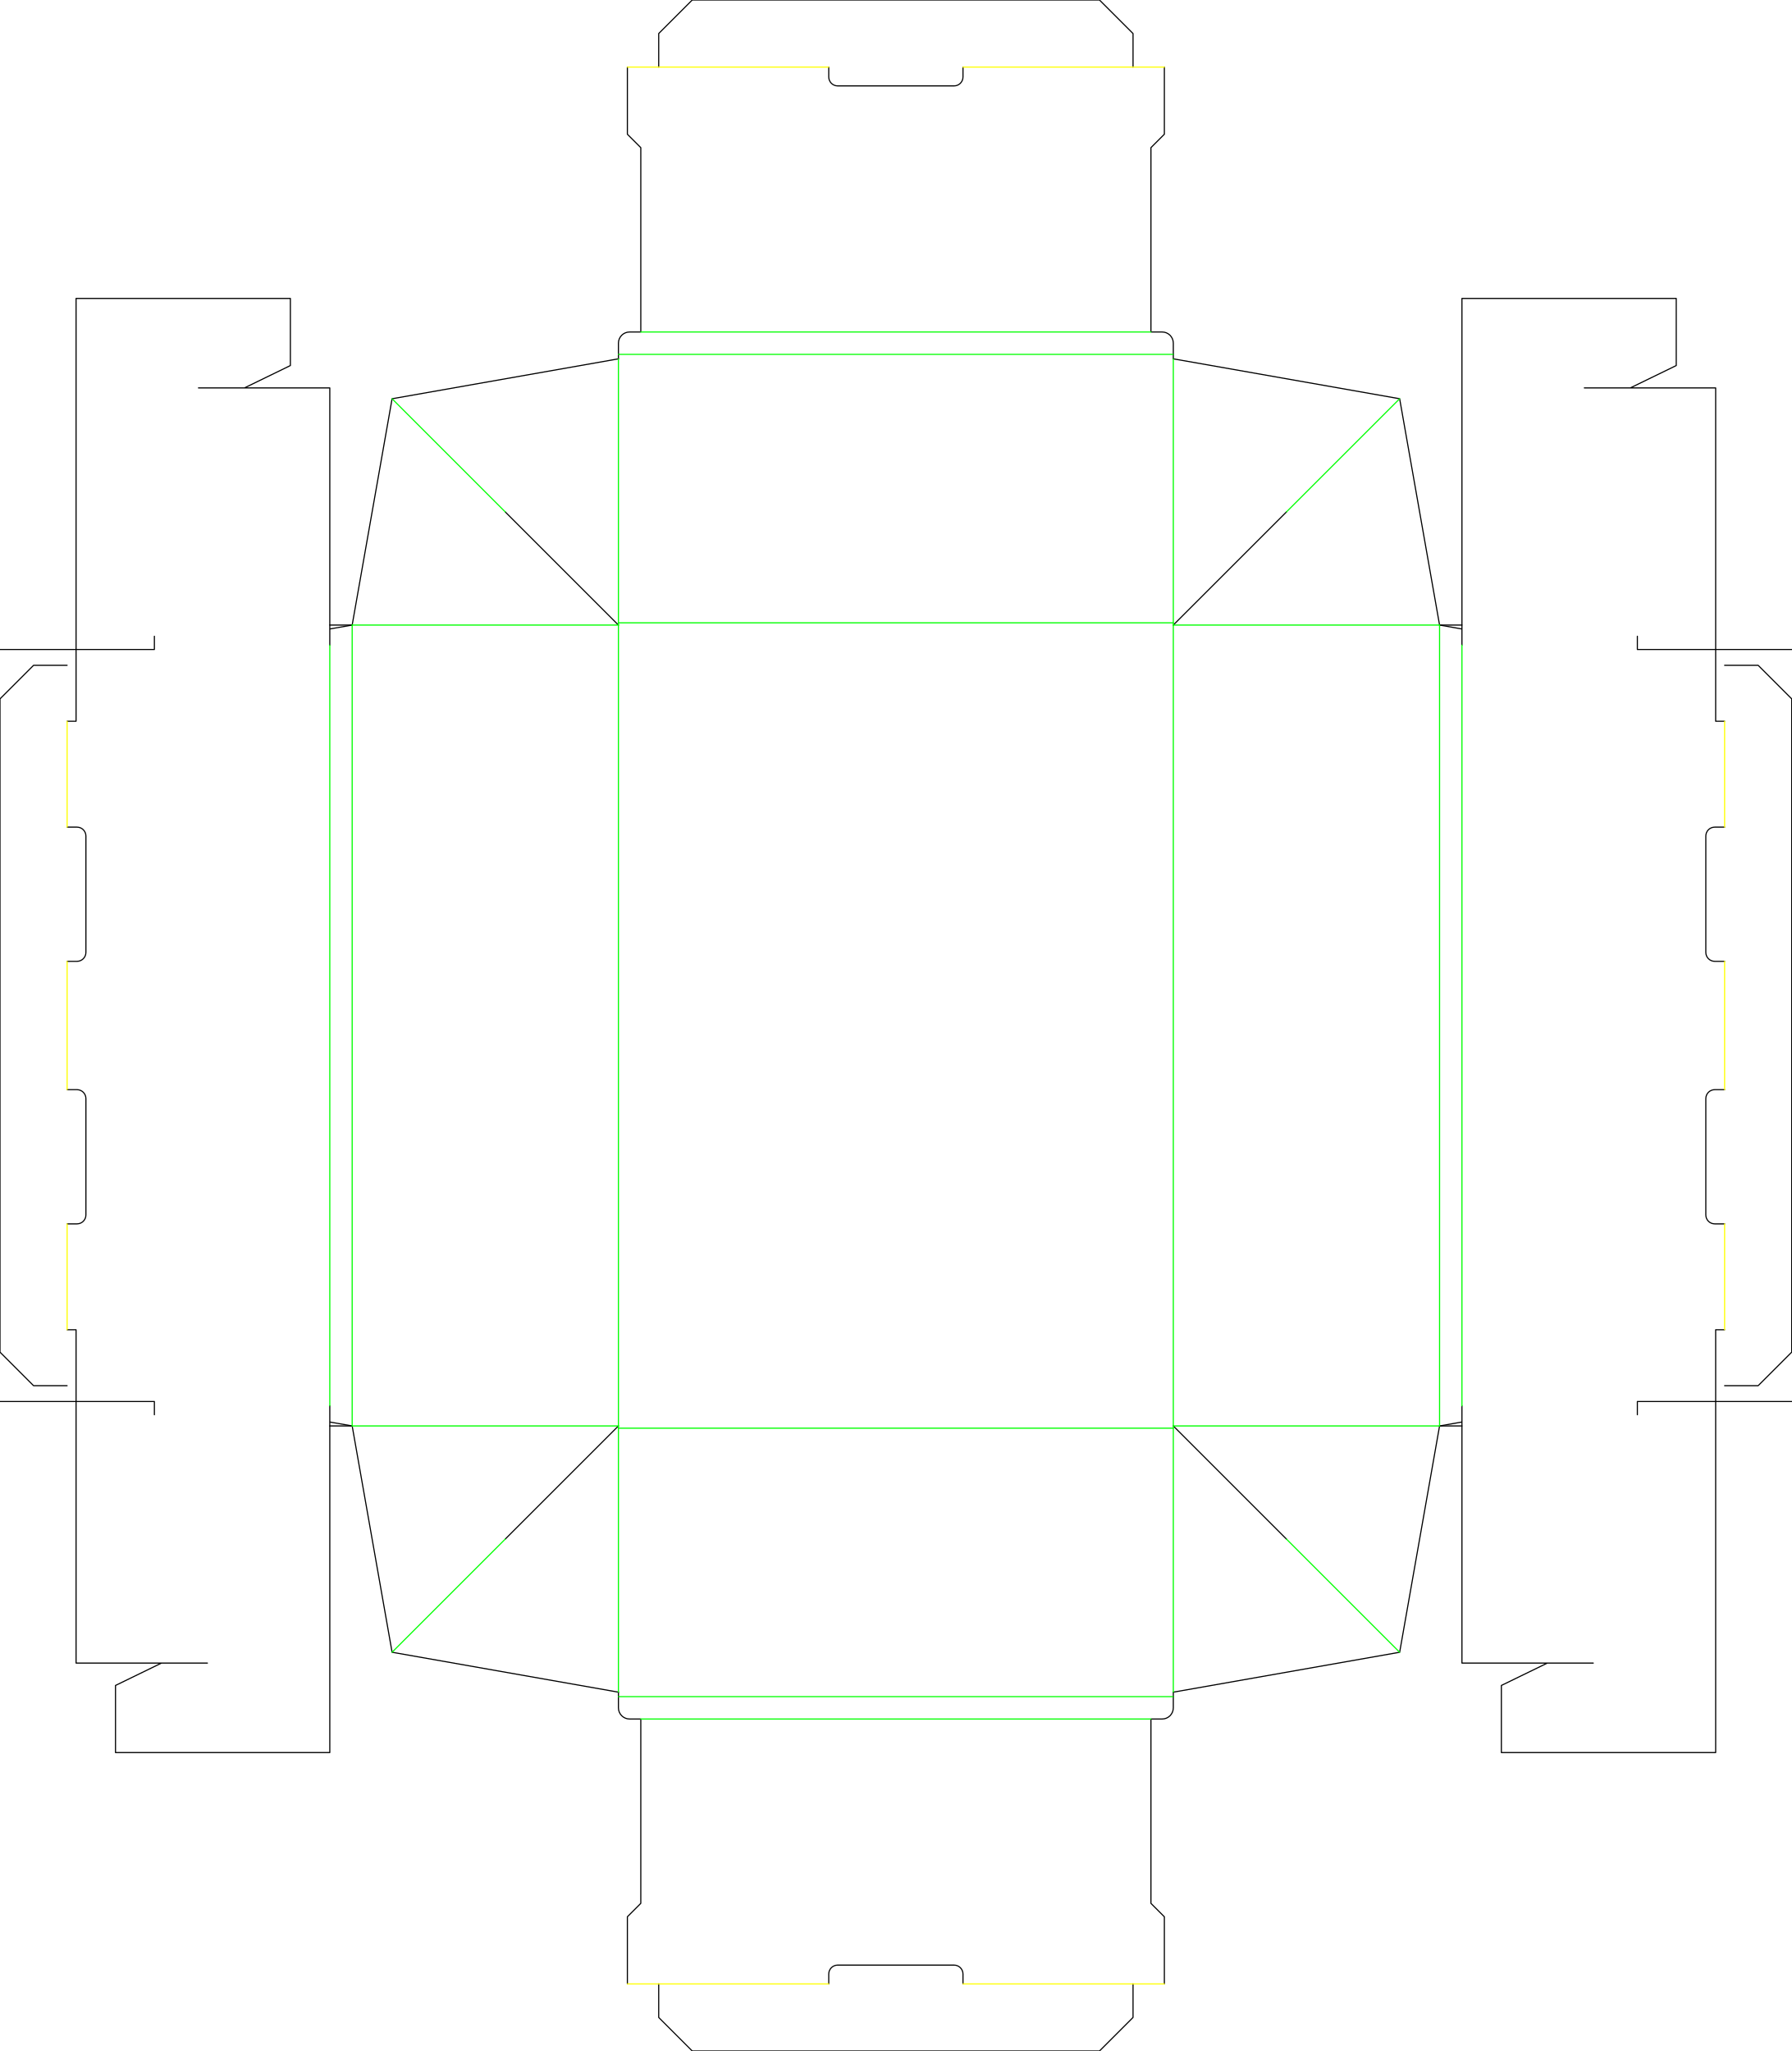
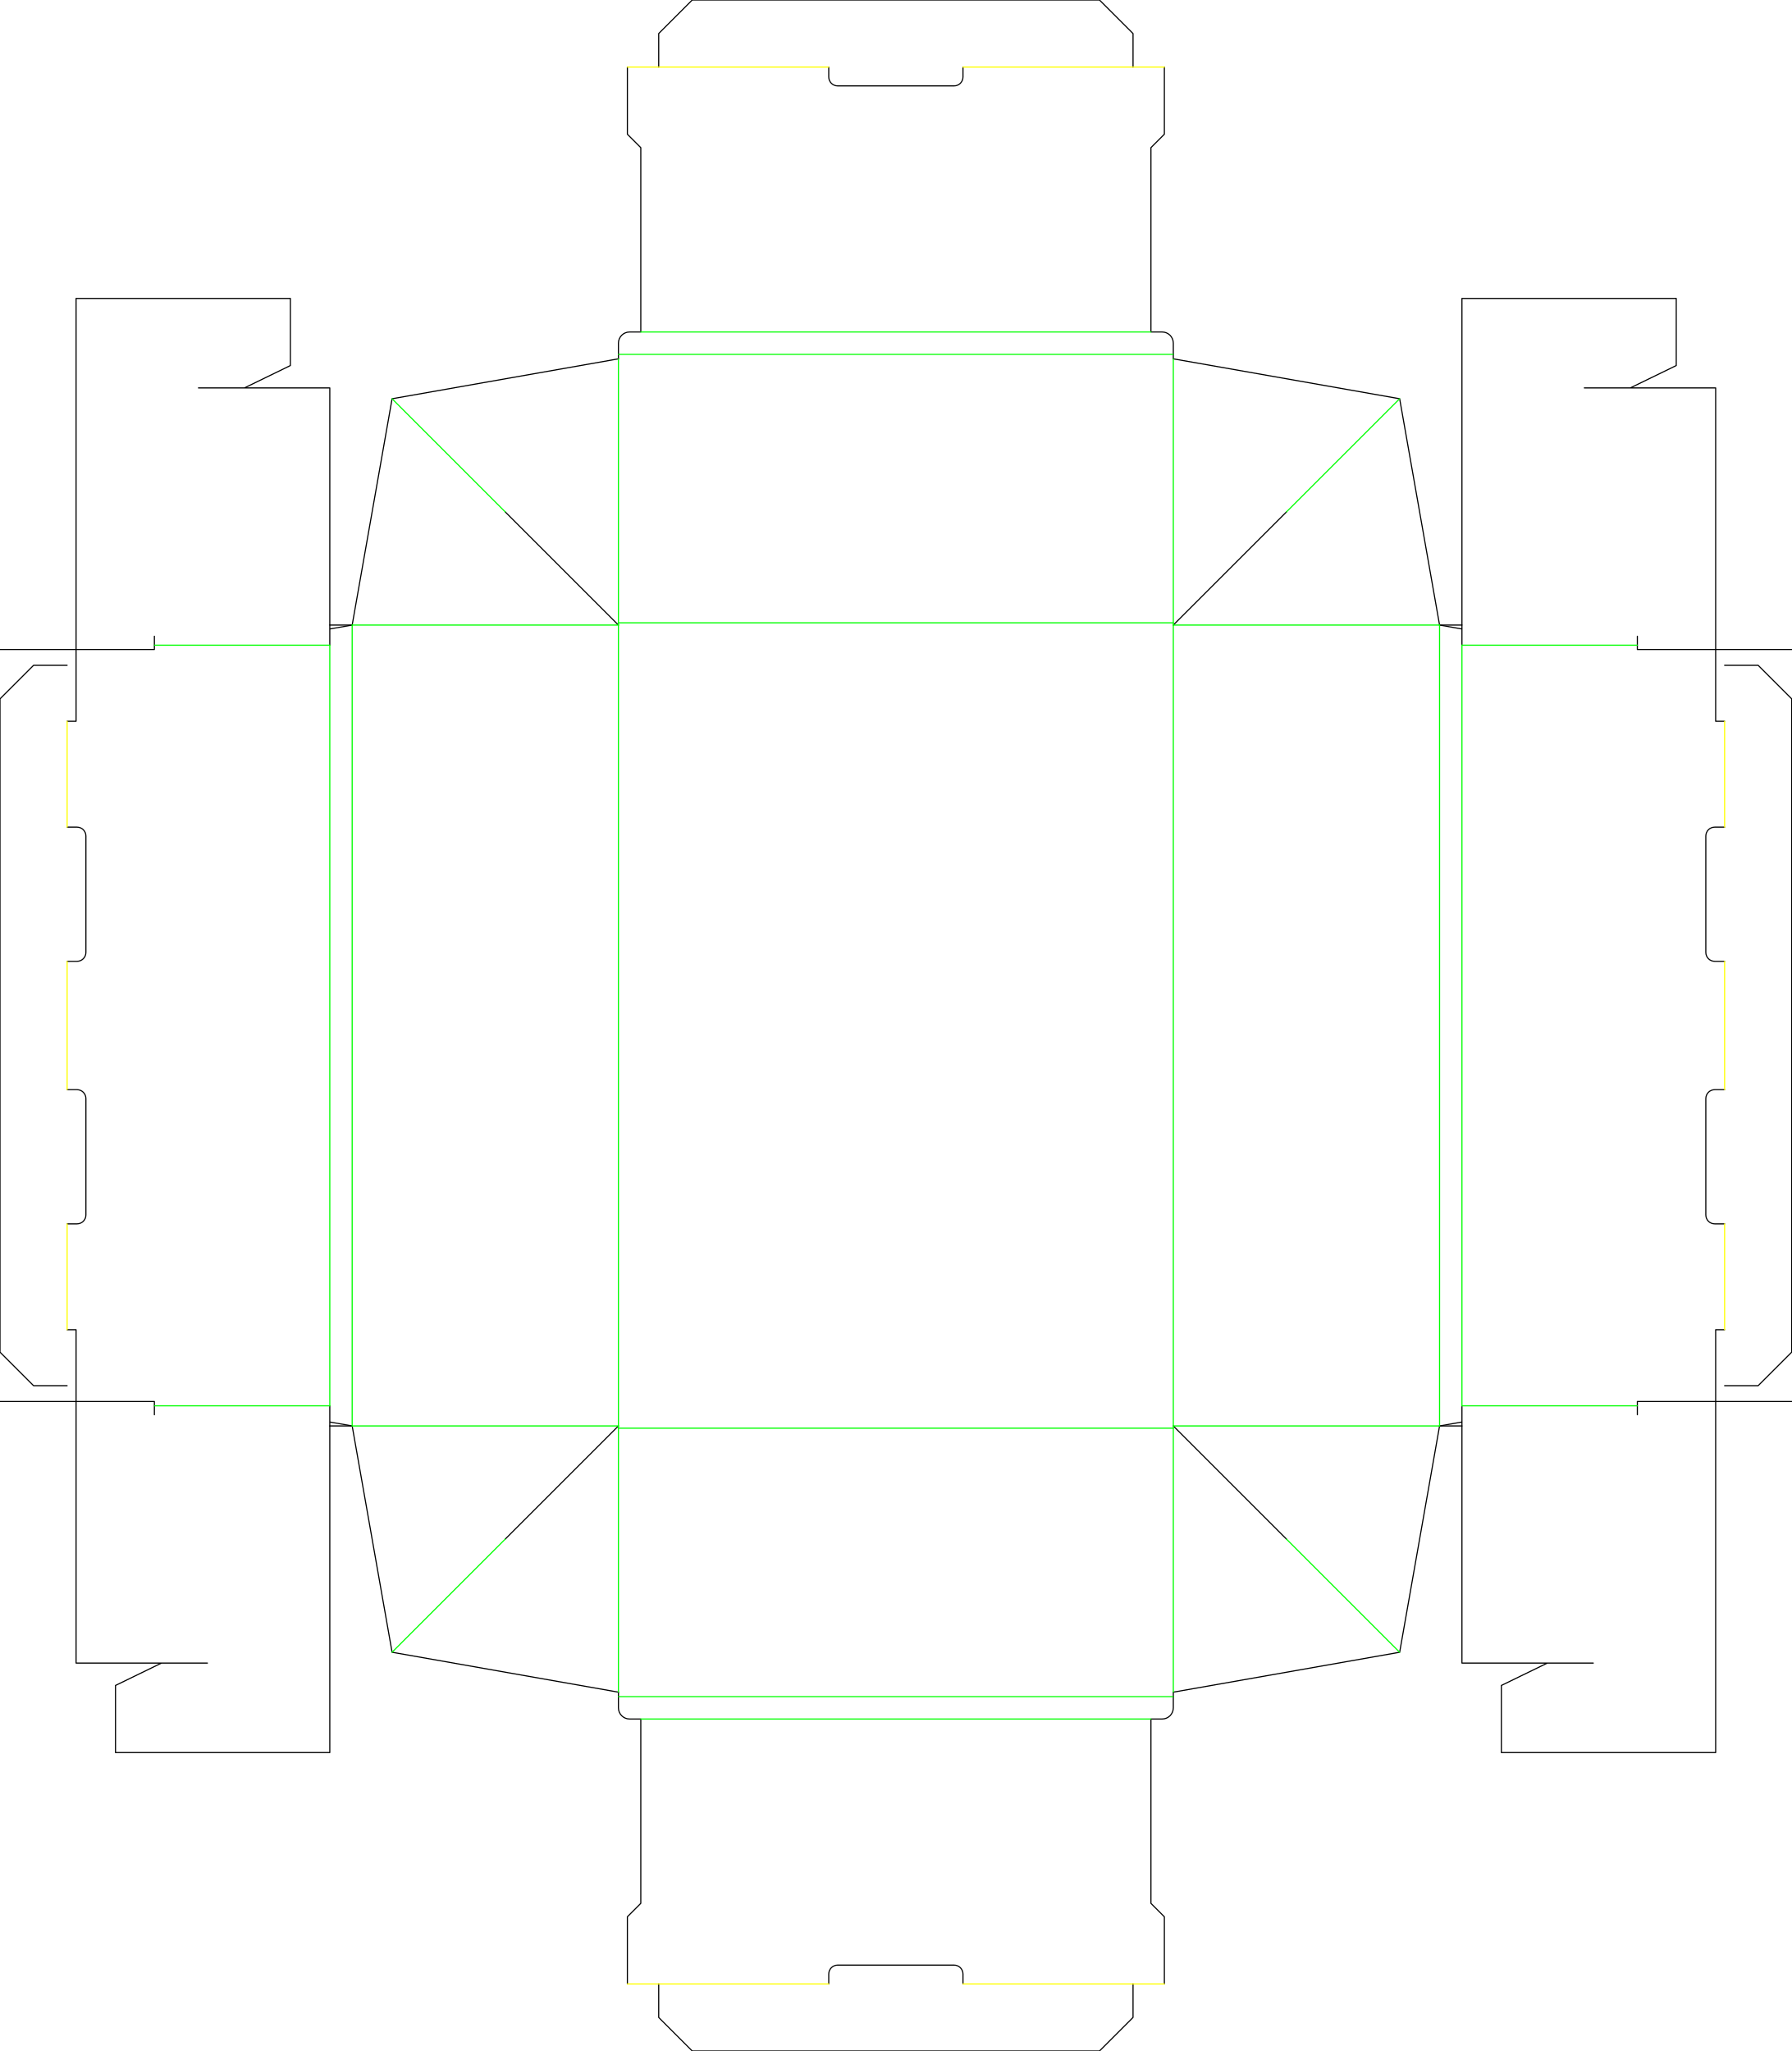
<svg xmlns="http://www.w3.org/2000/svg" width="400.40mm" height="458.40mm" viewBox="397.40 0.00 400.40 458.40">
  <g id="CUT" data-name="切割線">
    <path d="M476.10,139.70 L471.10,139.70 M476.10,318.70 L471.10,318.70" stroke="#000000" stroke-width="0.25" stroke-linecap="round" stroke-linejoin="round" fill="none" />
    <path d="M412.40,184.86 L414.60,184.86 A2.00,2.00 0 0,1 416.60,186.86 L416.60,212.86 A2.00,2.00 0 0,1 414.60,214.86 L412.40,214.86 M412.40,243.54 L414.60,243.54 A2.00,2.00 0 0,1 416.60,245.54 L416.60,271.54 A2.00,2.00 0 0,1 414.60,273.54 L412.40,273.54" stroke="#000000" stroke-width="0.25" stroke-linecap="round" stroke-linejoin="round" fill="none" />
    <path d="M412.40,148.70 L404.90,148.70 L397.40,156.20 L397.40,302.20 L404.90,309.70 L412.40,309.70" stroke="#000000" stroke-width="0.25" stroke-linecap="round" stroke-linejoin="round" fill="none" />
    <path d="M719.10,139.70 L724.10,139.70 M719.10,318.70 L724.10,318.70" stroke="#000000" stroke-width="0.25" stroke-linecap="round" stroke-linejoin="round" fill="none" />
    <path d="M782.80,184.86 L780.60,184.86 A2.00,2.00 0 0,0 778.60,186.86 L778.60,212.86 A2.00,2.00 0 0,0 780.60,214.86 L782.80,214.86 M782.80,243.54 L780.60,243.54 A2.00,2.00 0 0,0 778.60,245.54 L778.60,271.54 A2.00,2.00 0 0,0 780.60,273.54 L782.80,273.54" stroke="#000000" stroke-width="0.25" stroke-linecap="round" stroke-linejoin="round" fill="none" />
    <path d="M782.80,148.70 L790.30,148.70 L797.80,156.20 L797.80,302.20 L790.30,309.70 L782.80,309.70" stroke="#000000" stroke-width="0.25" stroke-linecap="round" stroke-linejoin="round" fill="none" />
    <path d="M535.60,80.20 L535.60,79.20 M659.60,80.20 L659.60,79.20" stroke="#000000" stroke-width="0.25" stroke-linecap="round" stroke-linejoin="round" fill="none" />
    <path d="M582.60,15.00 L582.60,17.20 A2.00,2.00 0 0,0 584.60,19.20 L610.60,19.20 A2.00,2.00 0 0,0 612.60,17.20 L612.60,15.00" stroke="#000000" stroke-width="0.25" stroke-linecap="round" stroke-linejoin="round" fill="none" />
    <path d="M544.60,15.00 L544.60,7.50 L552.10,0.00 L643.10,0.00 L650.60,7.50 L650.60,15.00" stroke="#000000" stroke-width="0.25" stroke-linecap="round" stroke-linejoin="round" fill="none" />
    <path d="M535.60,378.20 L535.60,379.20 M659.60,378.20 L659.60,379.20" stroke="#000000" stroke-width="0.25" stroke-linecap="round" stroke-linejoin="round" fill="none" />
    <path d="M582.60,443.40 L582.60,441.20 A2.00,2.00 0 0,1 584.60,439.20 L610.60,439.20 A2.00,2.00 0 0,1 612.60,441.20 L612.60,443.40" stroke="#000000" stroke-width="0.25" stroke-linecap="round" stroke-linejoin="round" fill="none" />
    <path d="M544.60,443.40 L544.60,450.90 L552.10,458.40 L643.10,458.40 L650.60,450.90 L650.60,443.40" stroke="#000000" stroke-width="0.25" stroke-linecap="round" stroke-linejoin="round" fill="none" />
    <path d="M659.60,318.70 L684.89,343.99" stroke="#000000" stroke-width="0.25" stroke-linecap="round" stroke-linejoin="round" fill="none" />
    <path d="M659.60,378.20 L710.18,369.28 L719.10,318.70" stroke="#000000" stroke-width="0.25" stroke-linecap="round" stroke-linejoin="round" fill="none" />
    <path d="M719.10,318.70 L724.10,317.82 M724.10,314.20 L724.10,371.70 M753.45,371.70 L724.10,371.70 M743.18,371.70 L732.91,376.70 L732.91,391.70 L780.80,391.70 L780.80,313.24 L797.80,313.24 M763.30,313.24 L780.80,313.24 M763.30,316.20 L763.30,314.20 L763.30,313.24 M780.80,313.24 L780.80,297.20 L782.80,297.20" stroke="#000000" stroke-width="0.25" stroke-linecap="round" stroke-linejoin="round" fill="none" />
    <path d="M659.60,379.20 L659.60,381.70 A2.50,2.50 0 0,1 657.10,384.20 L654.60,384.20 L654.60,425.40 L657.60,428.40 L657.60,443.40" stroke="#000000" stroke-width="0.25" stroke-linecap="round" stroke-linejoin="round" fill="none" />
    <path d="M659.60,139.70 L684.89,114.41" stroke="#000000" stroke-width="0.25" stroke-linecap="round" stroke-linejoin="round" fill="none" />
    <path d="M659.60,80.20 L710.18,89.12 L719.10,139.70" stroke="#000000" stroke-width="0.25" stroke-linecap="round" stroke-linejoin="round" fill="none" />
    <path d="M719.10,139.70 L724.10,140.58 M724.10,144.20 L724.10,66.70 M751.45,86.70 L780.80,86.70 M761.72,86.70 L771.99,81.70 L771.99,66.70 L724.10,66.70 M780.80,86.70 L780.80,145.16 L797.80,145.16 M763.30,145.16 L780.80,145.16 M763.30,142.20 L763.30,144.20 L763.30,145.16 M780.80,145.16 L780.80,161.20 L782.80,161.20" stroke="#000000" stroke-width="0.25" stroke-linecap="round" stroke-linejoin="round" fill="none" />
    <path d="M659.60,79.20 L659.60,76.70 A2.50,2.50 0 0,0 657.10,74.20 L654.60,74.20 L654.60,33.00 L657.60,30.00 L657.60,15.00" stroke="#000000" stroke-width="0.25" stroke-linecap="round" stroke-linejoin="round" fill="none" />
    <path d="M535.60,318.70 L510.31,343.99" stroke="#000000" stroke-width="0.25" stroke-linecap="round" stroke-linejoin="round" fill="none" />
    <path d="M535.60,378.20 L485.02,369.28 L476.10,318.70" stroke="#000000" stroke-width="0.25" stroke-linecap="round" stroke-linejoin="round" fill="none" />
    <path d="M476.10,318.70 L471.10,317.82 M471.10,314.20 L471.10,391.70 M443.75,371.70 L414.40,371.70 M433.48,371.70 L423.21,376.70 L423.21,391.70 L471.10,391.70 M414.40,371.70 L414.40,313.24 L397.40,313.24 M431.90,313.24 L414.40,313.24 M431.90,316.20 L431.90,314.20 L431.90,313.24 M414.40,313.24 L414.40,297.20 L412.40,297.20" stroke="#000000" stroke-width="0.25" stroke-linecap="round" stroke-linejoin="round" fill="none" />
    <path d="M535.60,379.20 L535.60,381.70 A2.50,2.50 0 0,0 538.10,384.20 L540.60,384.20 L540.60,425.40 L537.60,428.40 L537.60,443.40" stroke="#000000" stroke-width="0.25" stroke-linecap="round" stroke-linejoin="round" fill="none" />
    <path d="M535.60,139.70 L510.31,114.41" stroke="#000000" stroke-width="0.25" stroke-linecap="round" stroke-linejoin="round" fill="none" />
    <path d="M535.60,80.20 L485.02,89.12 L476.10,139.70" stroke="#000000" stroke-width="0.25" stroke-linecap="round" stroke-linejoin="round" fill="none" />
    <path d="M476.10,139.70 L471.10,140.58 M471.10,144.20 L471.10,86.70 M441.75,86.70 L471.10,86.70 M452.02,86.70 L462.29,81.70 L462.29,66.70 L414.40,66.70 L414.40,145.16 L397.40,145.16 M431.90,145.16 L414.40,145.16 M431.90,142.20 L431.90,144.20 L431.90,145.16 M414.40,145.16 L414.40,161.20 L412.40,161.20" stroke="#000000" stroke-width="0.25" stroke-linecap="round" stroke-linejoin="round" fill="none" />
    <path d="M535.60,79.20 L535.60,76.70 A2.50,2.50 0 0,1 538.10,74.20 L540.60,74.20 L540.60,33.00 L537.60,30.00 L537.60,15.00" stroke="#000000" stroke-width="0.25" stroke-linecap="round" stroke-linejoin="round" fill="none" />
  </g>
  <g id="CREASE" data-name="摺線">
    <path d="M535.60,139.70 L535.60,318.70" stroke="#00FF00" stroke-width="0.25" stroke-linecap="round" stroke-linejoin="round" fill="none" />
    <path d="M476.10,139.70 L476.10,318.70 M471.10,144.20 L471.10,314.20" stroke="#00FF00" stroke-width="0.25" stroke-linecap="round" stroke-linejoin="round" fill="none" />
    <path d="M659.60,139.70 L659.60,318.70" stroke="#00FF00" stroke-width="0.25" stroke-linecap="round" stroke-linejoin="round" fill="none" />
    <path d="M719.10,139.70 L719.10,318.70 M724.10,144.20 L724.10,314.20" stroke="#00FF00" stroke-width="0.25" stroke-linecap="round" stroke-linejoin="round" fill="none" />
    <path d="M535.60,139.20 L659.60,139.20 M535.60,139.70 L535.60,139.20 M659.60,139.20 L659.60,139.70" stroke="#00FF00" stroke-width="0.25" stroke-linecap="round" stroke-linejoin="round" fill="none" />
    <path d="M535.60,79.20 L659.60,79.20 M540.60,74.20 L654.60,74.20" stroke="#00FF00" stroke-width="0.25" stroke-linecap="round" stroke-linejoin="round" fill="none" />
    <path d="M535.60,319.20 L659.60,319.20 M535.60,318.70 L535.60,319.20 M659.60,319.20 L659.60,318.70" stroke="#00FF00" stroke-width="0.25" stroke-linecap="round" stroke-linejoin="round" fill="none" />
    <path d="M535.60,379.20 L659.60,379.20 M540.60,384.20 L654.60,384.20" stroke="#00FF00" stroke-width="0.25" stroke-linecap="round" stroke-linejoin="round" fill="none" />
    <path d="M659.60,318.70 L719.10,318.70 M659.60,319.20 L659.60,378.20" stroke="#00FF00" stroke-width="0.25" stroke-linecap="round" stroke-linejoin="round" fill="none" />
    <path d="M684.89,343.99 L710.18,369.28" stroke="#00FF00" stroke-width="0.25" stroke-linecap="round" stroke-linejoin="round" fill="none" />
    <path d="M659.60,139.70 L719.10,139.70 M659.60,139.20 L659.60,80.20" stroke="#00FF00" stroke-width="0.25" stroke-linecap="round" stroke-linejoin="round" fill="none" />
    <path d="M684.89,114.41 L710.18,89.12" stroke="#00FF00" stroke-width="0.25" stroke-linecap="round" stroke-linejoin="round" fill="none" />
    <path d="M535.60,318.70 L476.10,318.70 M535.60,319.20 L535.60,378.20" stroke="#00FF00" stroke-width="0.25" stroke-linecap="round" stroke-linejoin="round" fill="none" />
    <path d="M510.31,343.99 L485.02,369.28" stroke="#00FF00" stroke-width="0.25" stroke-linecap="round" stroke-linejoin="round" fill="none" />
    <path d="M535.60,139.70 L476.10,139.70 M535.60,139.20 L535.60,80.20" stroke="#00FF00" stroke-width="0.25" stroke-linecap="round" stroke-linejoin="round" fill="none" />
    <path d="M510.31,114.41 L485.02,89.12" stroke="#00FF00" stroke-width="0.25" stroke-linecap="round" stroke-linejoin="round" fill="none" />
+     <path d="M724.10,314.20 L763.30,314.20" stroke="#00FF00" stroke-width="0.25" stroke-linecap="round" stroke-linejoin="round" fill="none" />
+     <path d="M724.10,144.20 L763.30,144.20" stroke="#00FF00" stroke-width="0.25" stroke-linecap="round" stroke-linejoin="round" fill="none" />
+     <path d="M471.10,314.20 L431.90,314.20" stroke="#00FF00" stroke-width="0.25" stroke-linecap="round" stroke-linejoin="round" fill="none" />
+     <path d="M471.10,144.20 L431.90,144.20" stroke="#00FF00" stroke-width="0.25" stroke-linecap="round" stroke-linejoin="round" fill="none" />
  </g>
  <g id="HALFCUT" data-name="半刀">
    <path d="M412.40,161.20 L412.40,184.86 M412.40,214.86 L412.40,243.54 M412.40,273.54 L412.40,297.20" stroke="#FFFF00" stroke-width="0.25" stroke-linecap="round" stroke-linejoin="round" fill="none" />
    <path d="M782.80,161.20 L782.80,184.86 M782.80,214.86 L782.80,243.54 M782.80,273.54 L782.80,297.20" stroke="#FFFF00" stroke-width="0.25" stroke-linecap="round" stroke-linejoin="round" fill="none" />
    <path d="M537.60,15.00 L582.60,15.00 M612.60,15.00 L657.60,15.00" stroke="#FFFF00" stroke-width="0.25" stroke-linecap="round" stroke-linejoin="round" fill="none" />
    <path d="M537.60,443.40 L582.60,443.40 M612.60,443.40 L657.60,443.40" stroke="#FFFF00" stroke-width="0.25" stroke-linecap="round" stroke-linejoin="round" fill="none" />
  </g>
</svg>
